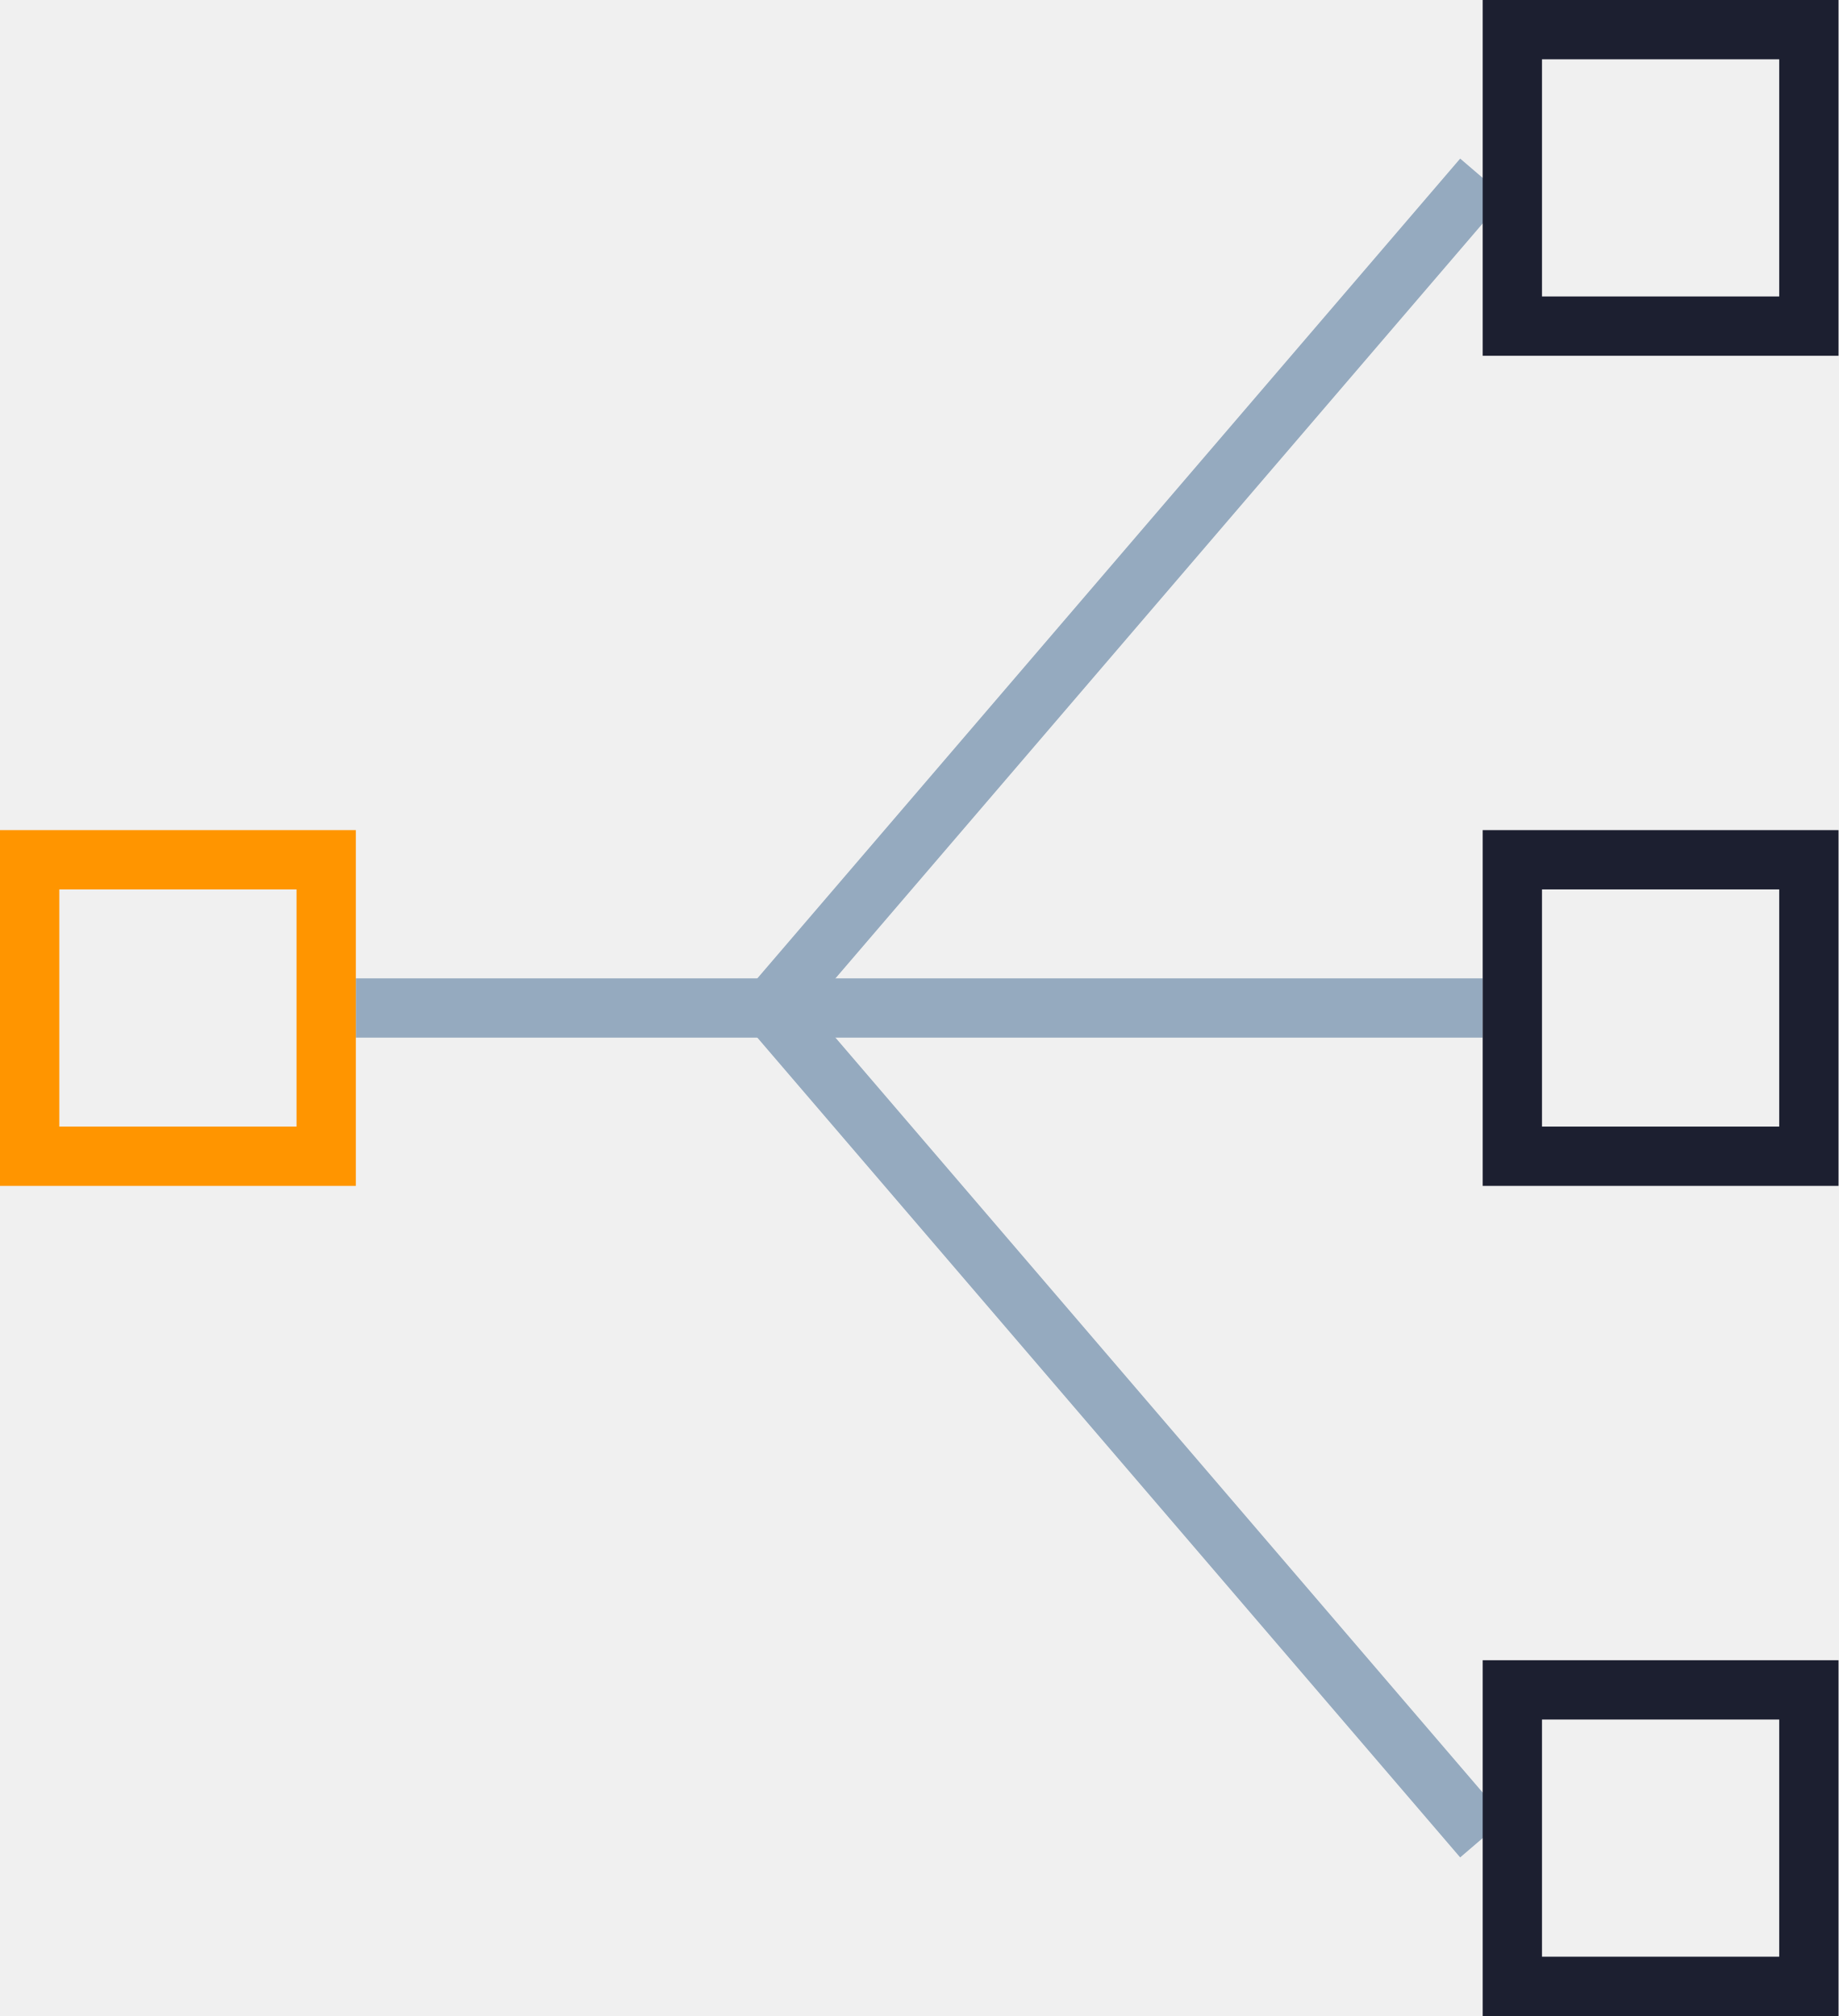
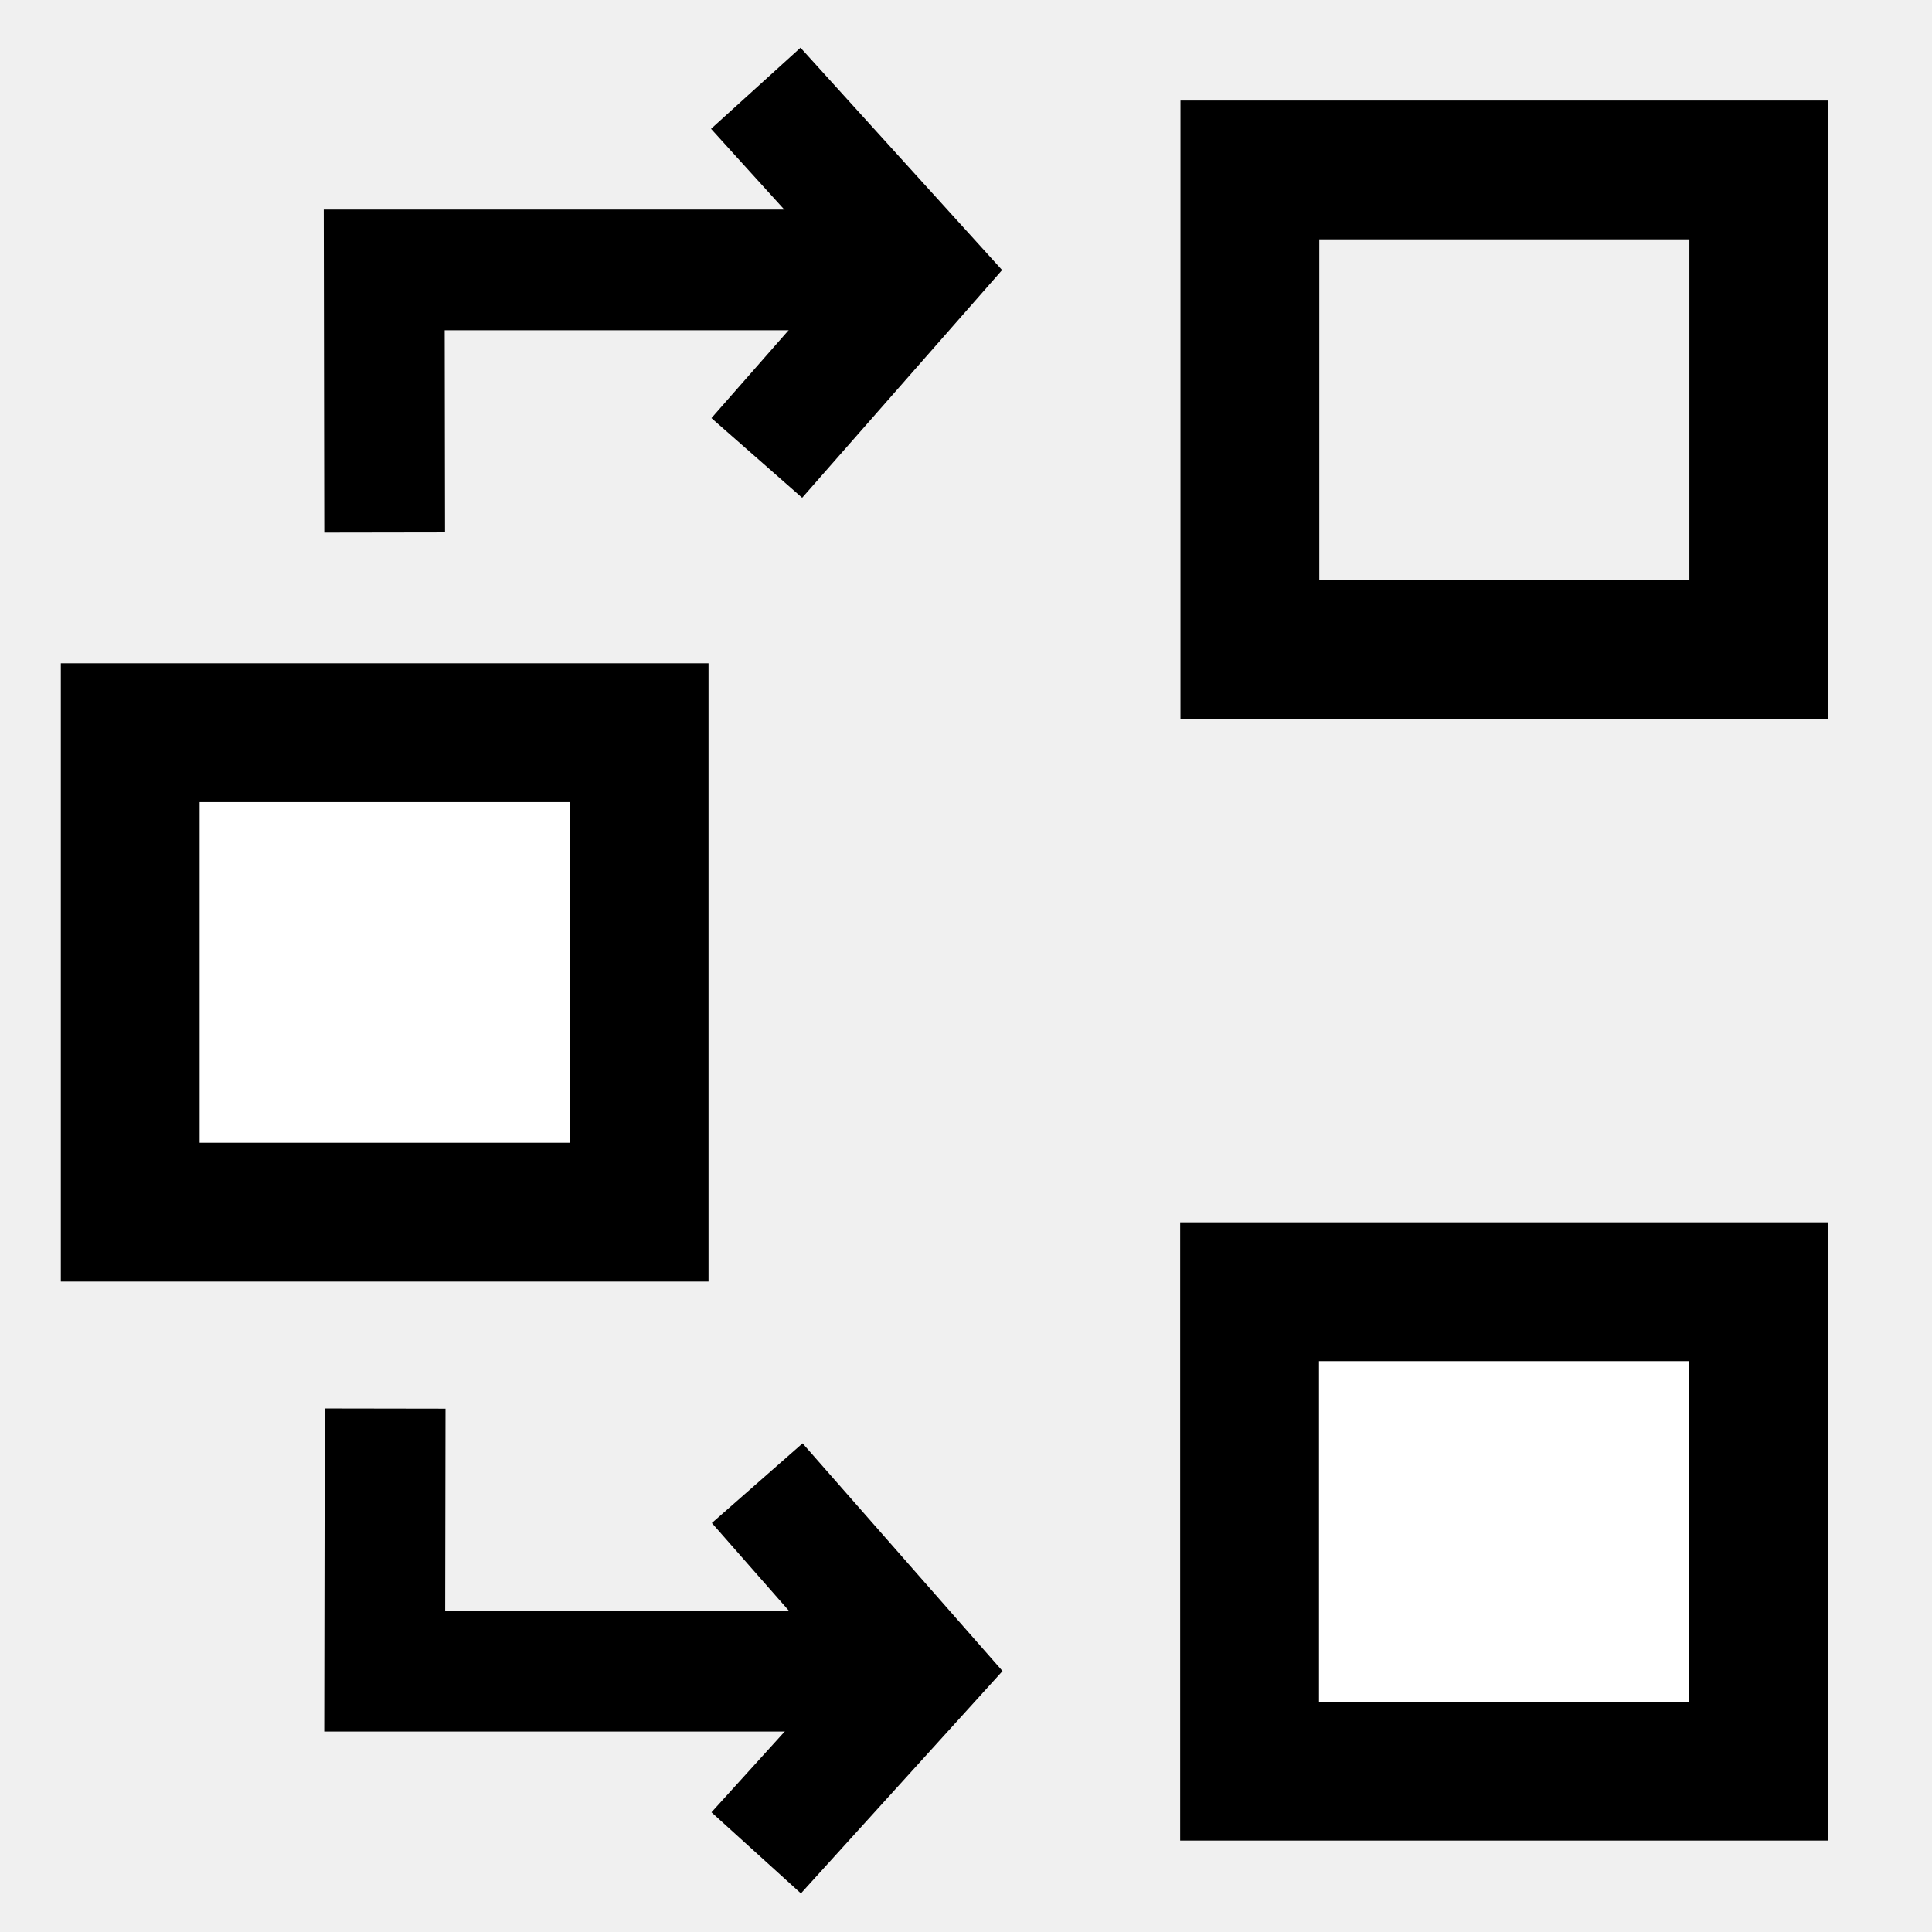
- <svg xmlns="http://www.w3.org/2000/svg" width="31px" height="34px" viewBox="0 0 31 34" version="1.1">
-   <defs />
-   <g id="Developer-Documentation" stroke="none" stroke-width="1" fill="none" fill-rule="evenodd">
-     <g id="22.01.18-Bitcoin.org_Developer-Documentation-Desktop-1200px--" transform="translate(-1185, -682)">
-       <g id="//contenct" transform="translate(215, 513)">
-         <g id="developer-documentation" transform="translate(0, 115)">
-           <g id="box3" transform="translate(798, 0)">
-             <g id="icon/contract" transform="translate(157, 40)">
-               <g>
-                 <rect id="Rectangle-2" x="0" y="0" width="60" height="60" />
-                 <g id="Group-7" transform="translate(15, 14)">
-                   <path d="M13,17 L25,3" id="Path-8" stroke="#95AABF" />
-                   <path d="M6,17 L25,17" id="Path-9" stroke="#95AABF" />
-                   <path d="M13,17 L25,31" id="Path-10" stroke="#95AABF" />
-                   <rect id="Rectangle-3" stroke="#FF9500" x="0.5" y="14.5" width="5" height="5" />
-                   <rect id="Rectangle-3-Copy" stroke="#1C1F30" x="25.5" y="0.5" width="5" height="5" />
-                   <rect id="Rectangle-3-Copy-2" stroke="#1C1F30" x="25.5" y="14.5" width="5" height="5" />
-                   <rect id="Rectangle-3-Copy-3" stroke="#1C1F30" x="25.5" y="28.5" width="5" height="5" />
-                 </g>
-               </g>
-             </g>
-           </g>
-         </g>
-       </g>
+ <svg xmlns="http://www.w3.org/2000/svg" width="32" height="32">
+   <g transform="translate(0 -32)" stroke="#000">
+     <rect width="8.429" height="7.941" x="2.157" y="44.136" fill="#fff" stroke-width="2.299" />
+     <rect width="8.429" height="7.941" x="20.697" y="53.395" fill="#fff" stroke-width="2.299" />
+     <rect width="8.429" height="7.941" x="20.702" y="34.815" stroke-width="2.299" fill="none" />
+     <g stroke-width="2" fill="none">
+       <path d="M6.371 40.821l-.007-4.35h9" />
+       <path d="M12.518 33.462l2.74 3.022-2.723 3.101" />
+     </g>
+     <g stroke-width="2" fill="none">
+       <path d="M6.379 55.33l-.007 4.35h9" />
+       <path d="M12.525 62.689l2.74-3.022-2.723-3.101" />
    </g>
  </g>
</svg>
